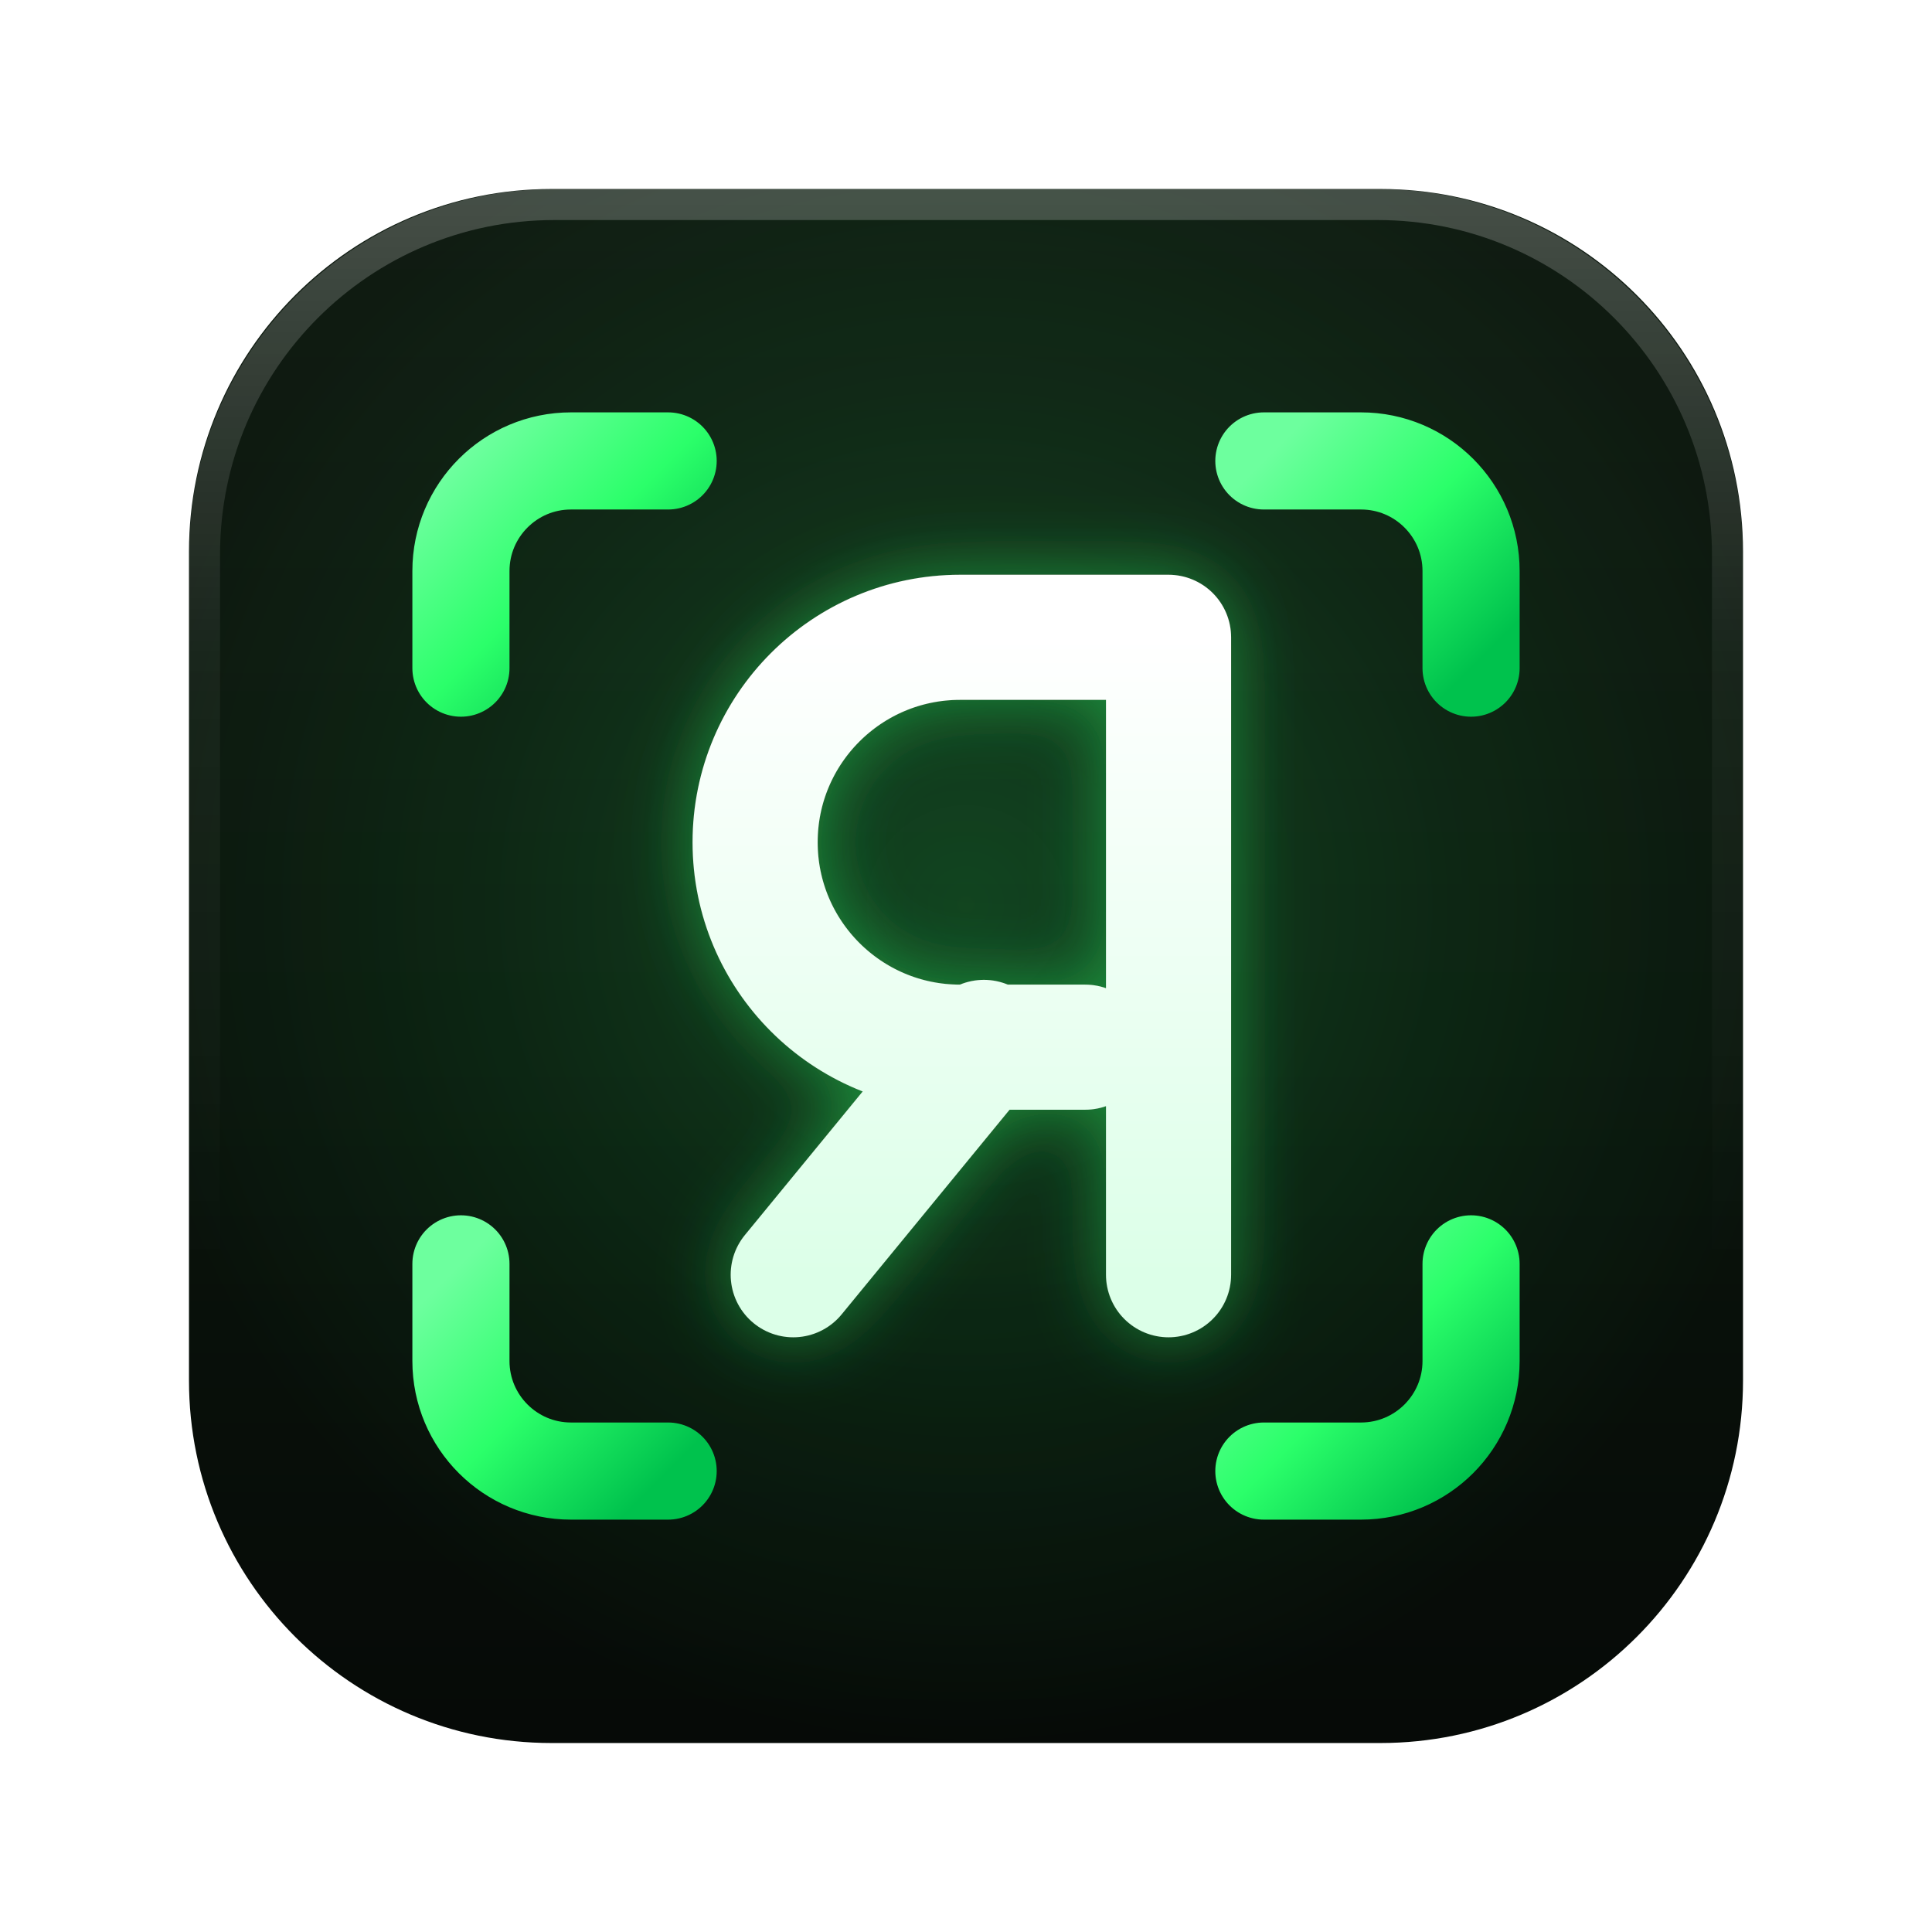
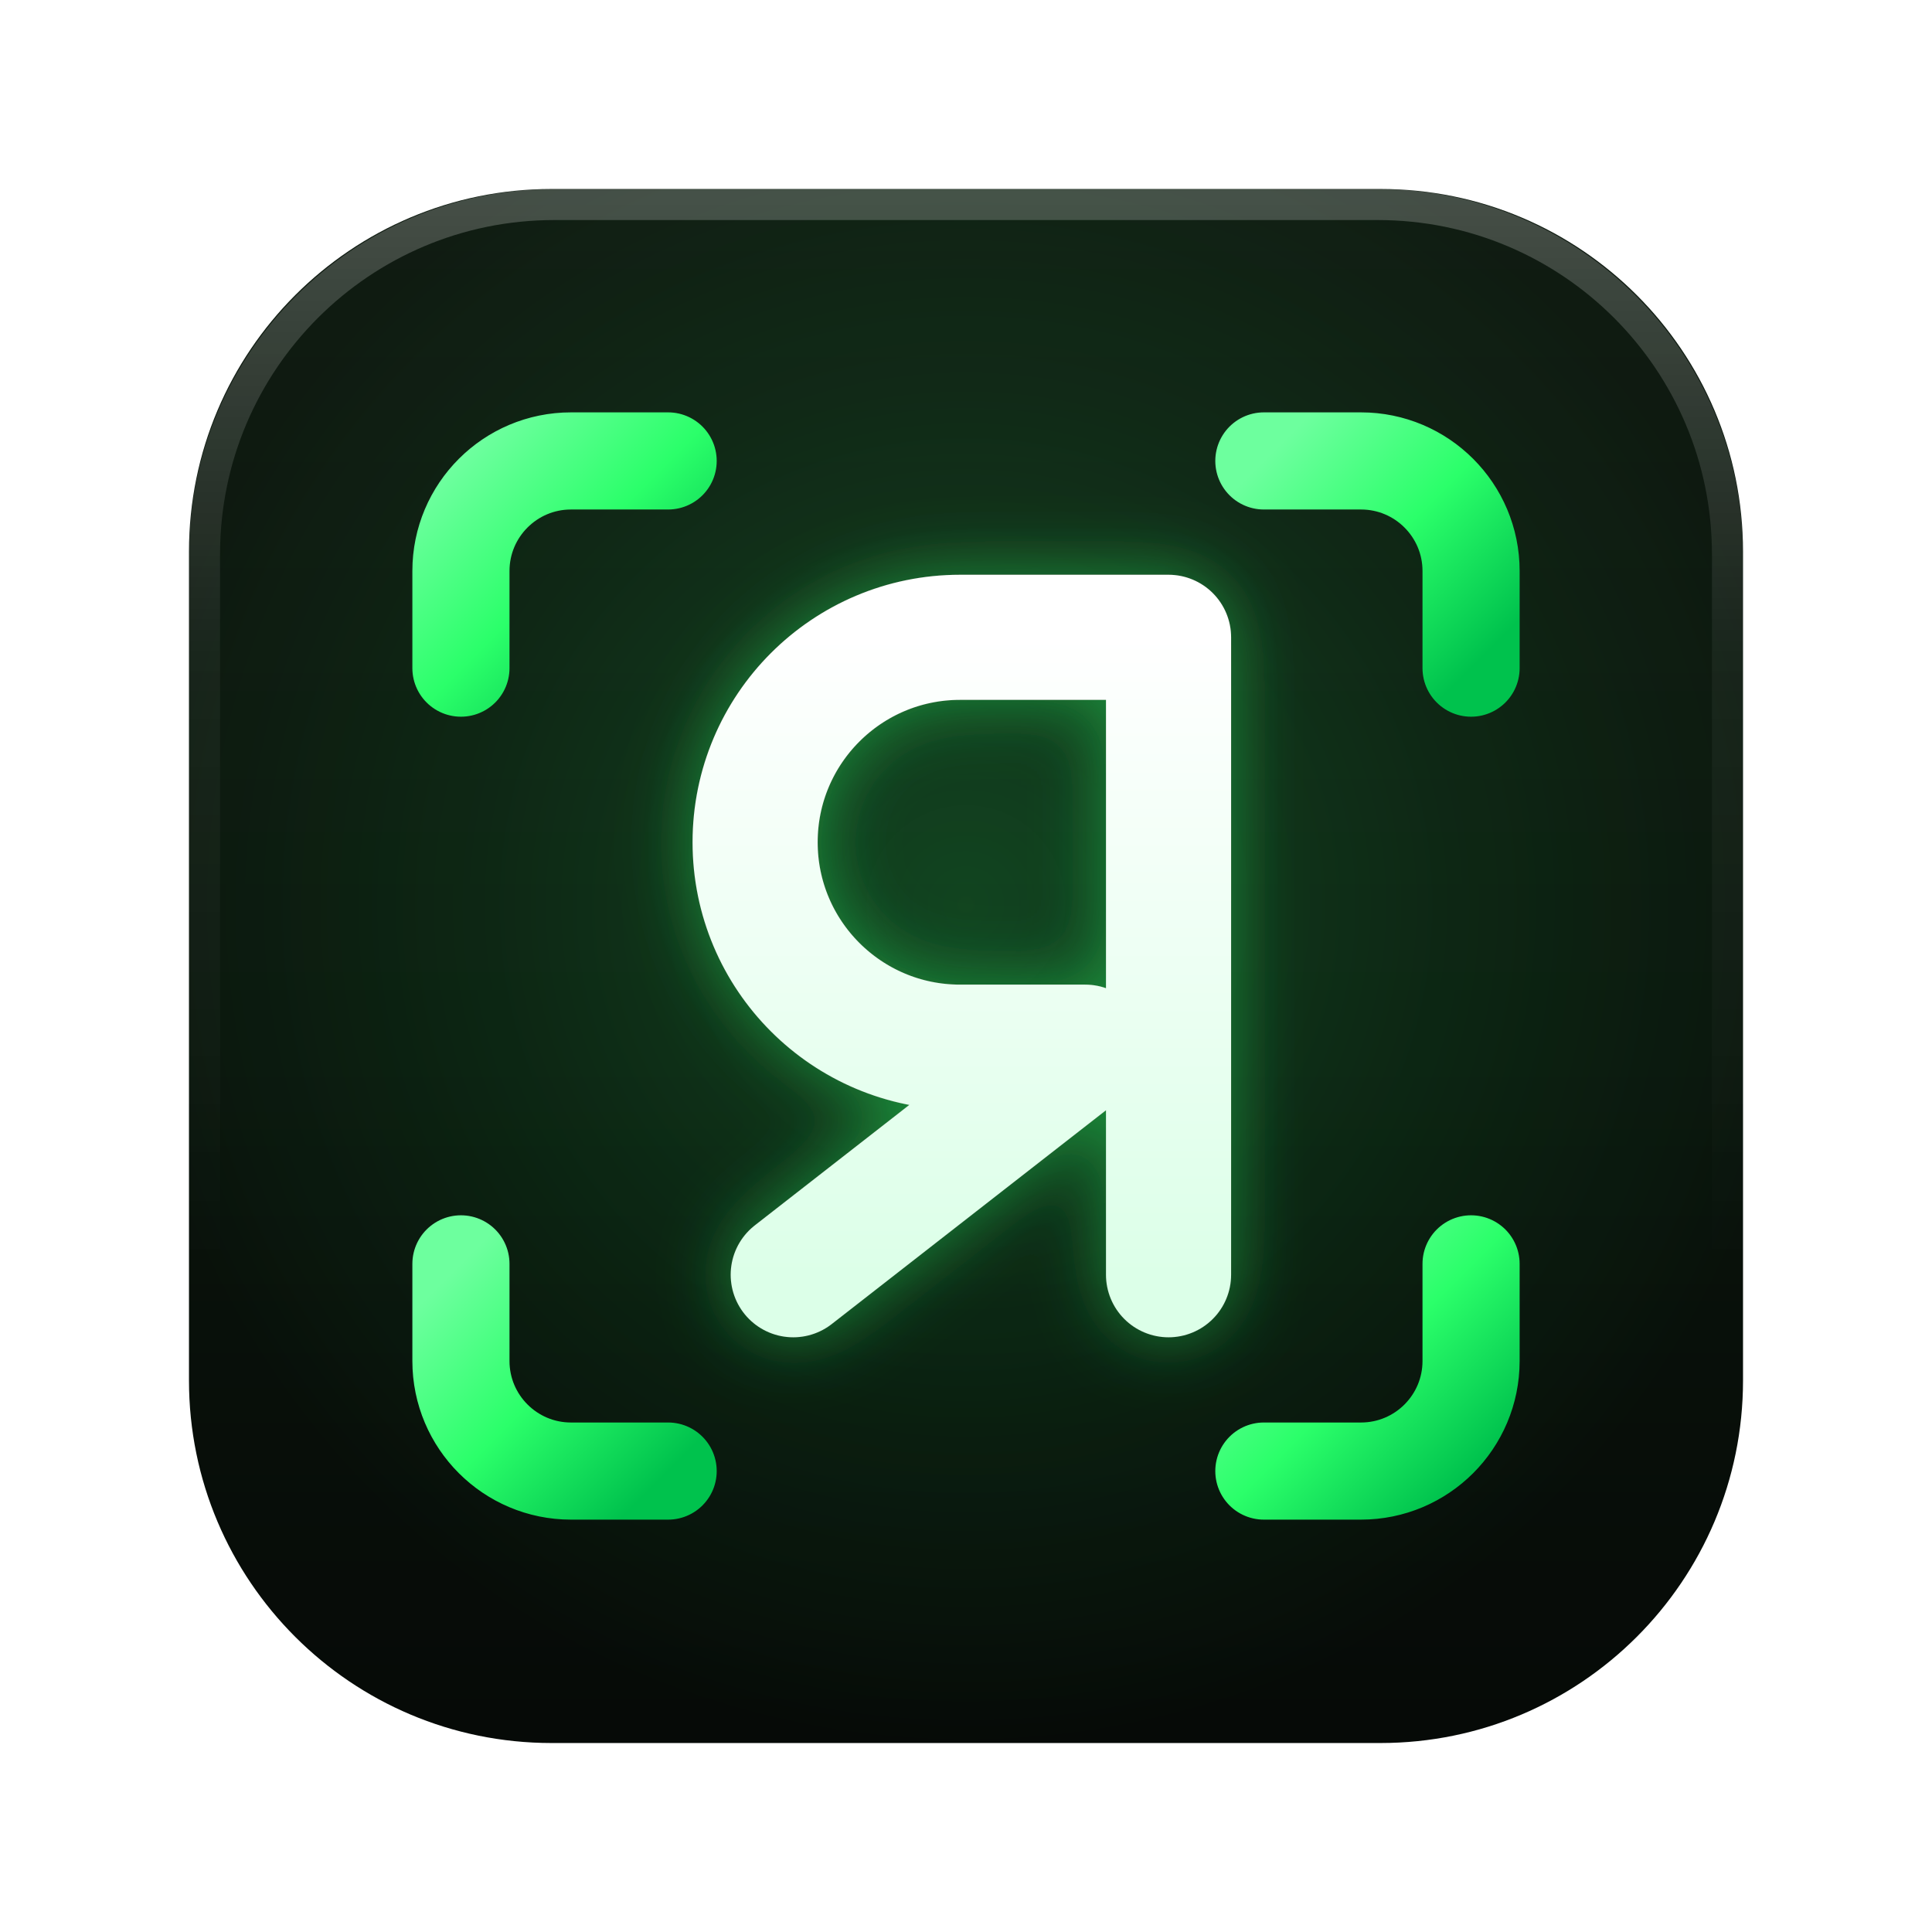
<svg xmlns="http://www.w3.org/2000/svg" viewBox="0 0 128 128" width="1024" height="1024">
  <defs>
    <linearGradient id="rvr-bg" x1="0" y1="0" x2="0" y2="1">
      <stop offset="0" stop-color="#101c12" />
      <stop offset="0.55" stop-color="#0a140c" />
      <stop offset="1" stop-color="#060a07" />
    </linearGradient>
    <linearGradient id="rvr-edge" x1="0" y1="0" x2="0" y2="1">
      <stop offset="0" stop-color="#ffffff" stop-opacity="0.22" />
      <stop offset="0.3" stop-color="#ffffff" stop-opacity="0.05" />
      <stop offset="0.7" stop-color="#ffffff" stop-opacity="0" />
    </linearGradient>
    <radialGradient id="rvr-glow" cx="0.5" cy="0.46" r="0.55">
      <stop offset="0" stop-color="#2bff6a" stop-opacity="0.20" />
      <stop offset="0.6" stop-color="#2bff6a" stop-opacity="0.07" />
      <stop offset="1" stop-color="#2bff6a" stop-opacity="0" />
    </radialGradient>
    <linearGradient id="rvr-bracket" x1="0" y1="0" x2="1" y2="1">
      <stop offset="0" stop-color="#6dff9e" />
      <stop offset="0.5" stop-color="#2bff6a" />
      <stop offset="1" stop-color="#00c24d" />
    </linearGradient>
    <linearGradient id="rvr-glyph" x1="0" y1="0" x2="0" y2="1">
      <stop offset="0" stop-color="#ffffff" />
      <stop offset="1" stop-color="#dcffe8" />
    </linearGradient>
    <filter id="rvr-glyphGlow" x="-60%" y="-40%" width="220%" height="180%">
      <feDropShadow dx="0" dy="0" stdDeviation="3" flood-color="#2bff6a" flood-opacity="0.45" />
    </filter>
  </defs>
  <g transform="translate(64 64) scale(0.858) translate(-64 -64)">
    <rect x="4" y="4" width="120" height="120" rx="28" fill="url(#rvr-bg)" />
    <rect x="4" y="4" width="120" height="120" rx="28" fill="url(#rvr-glow)" />
    <rect x="5.2" y="5.2" width="117.6" height="117.6" rx="27" fill="none" stroke="url(#rvr-edge)" stroke-width="2.4" />
    <g stroke="url(#rvr-bracket)" stroke-width="7.5" fill="none" stroke-linecap="round">
      <path d="M25 41 V33.5 a8.5 8.5 0 0 1 8.5 -8.5 H41" />
      <path d="M87 25 h7.5 a8.5 8.5 0 0 1 8.5 8.5 V41" />
      <path d="M103 87 v7.5 a8.5 8.5 0 0 1 -8.5 8.5 H87" />
      <path d="M41 103 H33.5 a8.5 8.5 0 0 1 -8.5 -8.5 V87" />
    </g>
-     <path d="M81 91 V37.5 H63.5 a17.2 17.2 0 0 0 0 34.4 H74 M65.5 71.5 L49.5 91" transform="translate(64 63) scale(0.92) translate(-64 -64)" fill="none" stroke="url(#rvr-glyph)" stroke-width="10.5" stroke-linecap="round" stroke-linejoin="round" filter="url(#rvr-glyphGlow)" />
+     <path d="M81 91 V37.5 H63.5 a17.2 17.2 0 0 0 0 34.4 H74 M74 71.9 L49.5 91" transform="translate(64 63) scale(0.92) translate(-64 -64)" fill="none" stroke="url(#rvr-glyph)" stroke-width="10.5" stroke-linecap="round" stroke-linejoin="round" filter="url(#rvr-glyphGlow)" />
  </g>
</svg>
